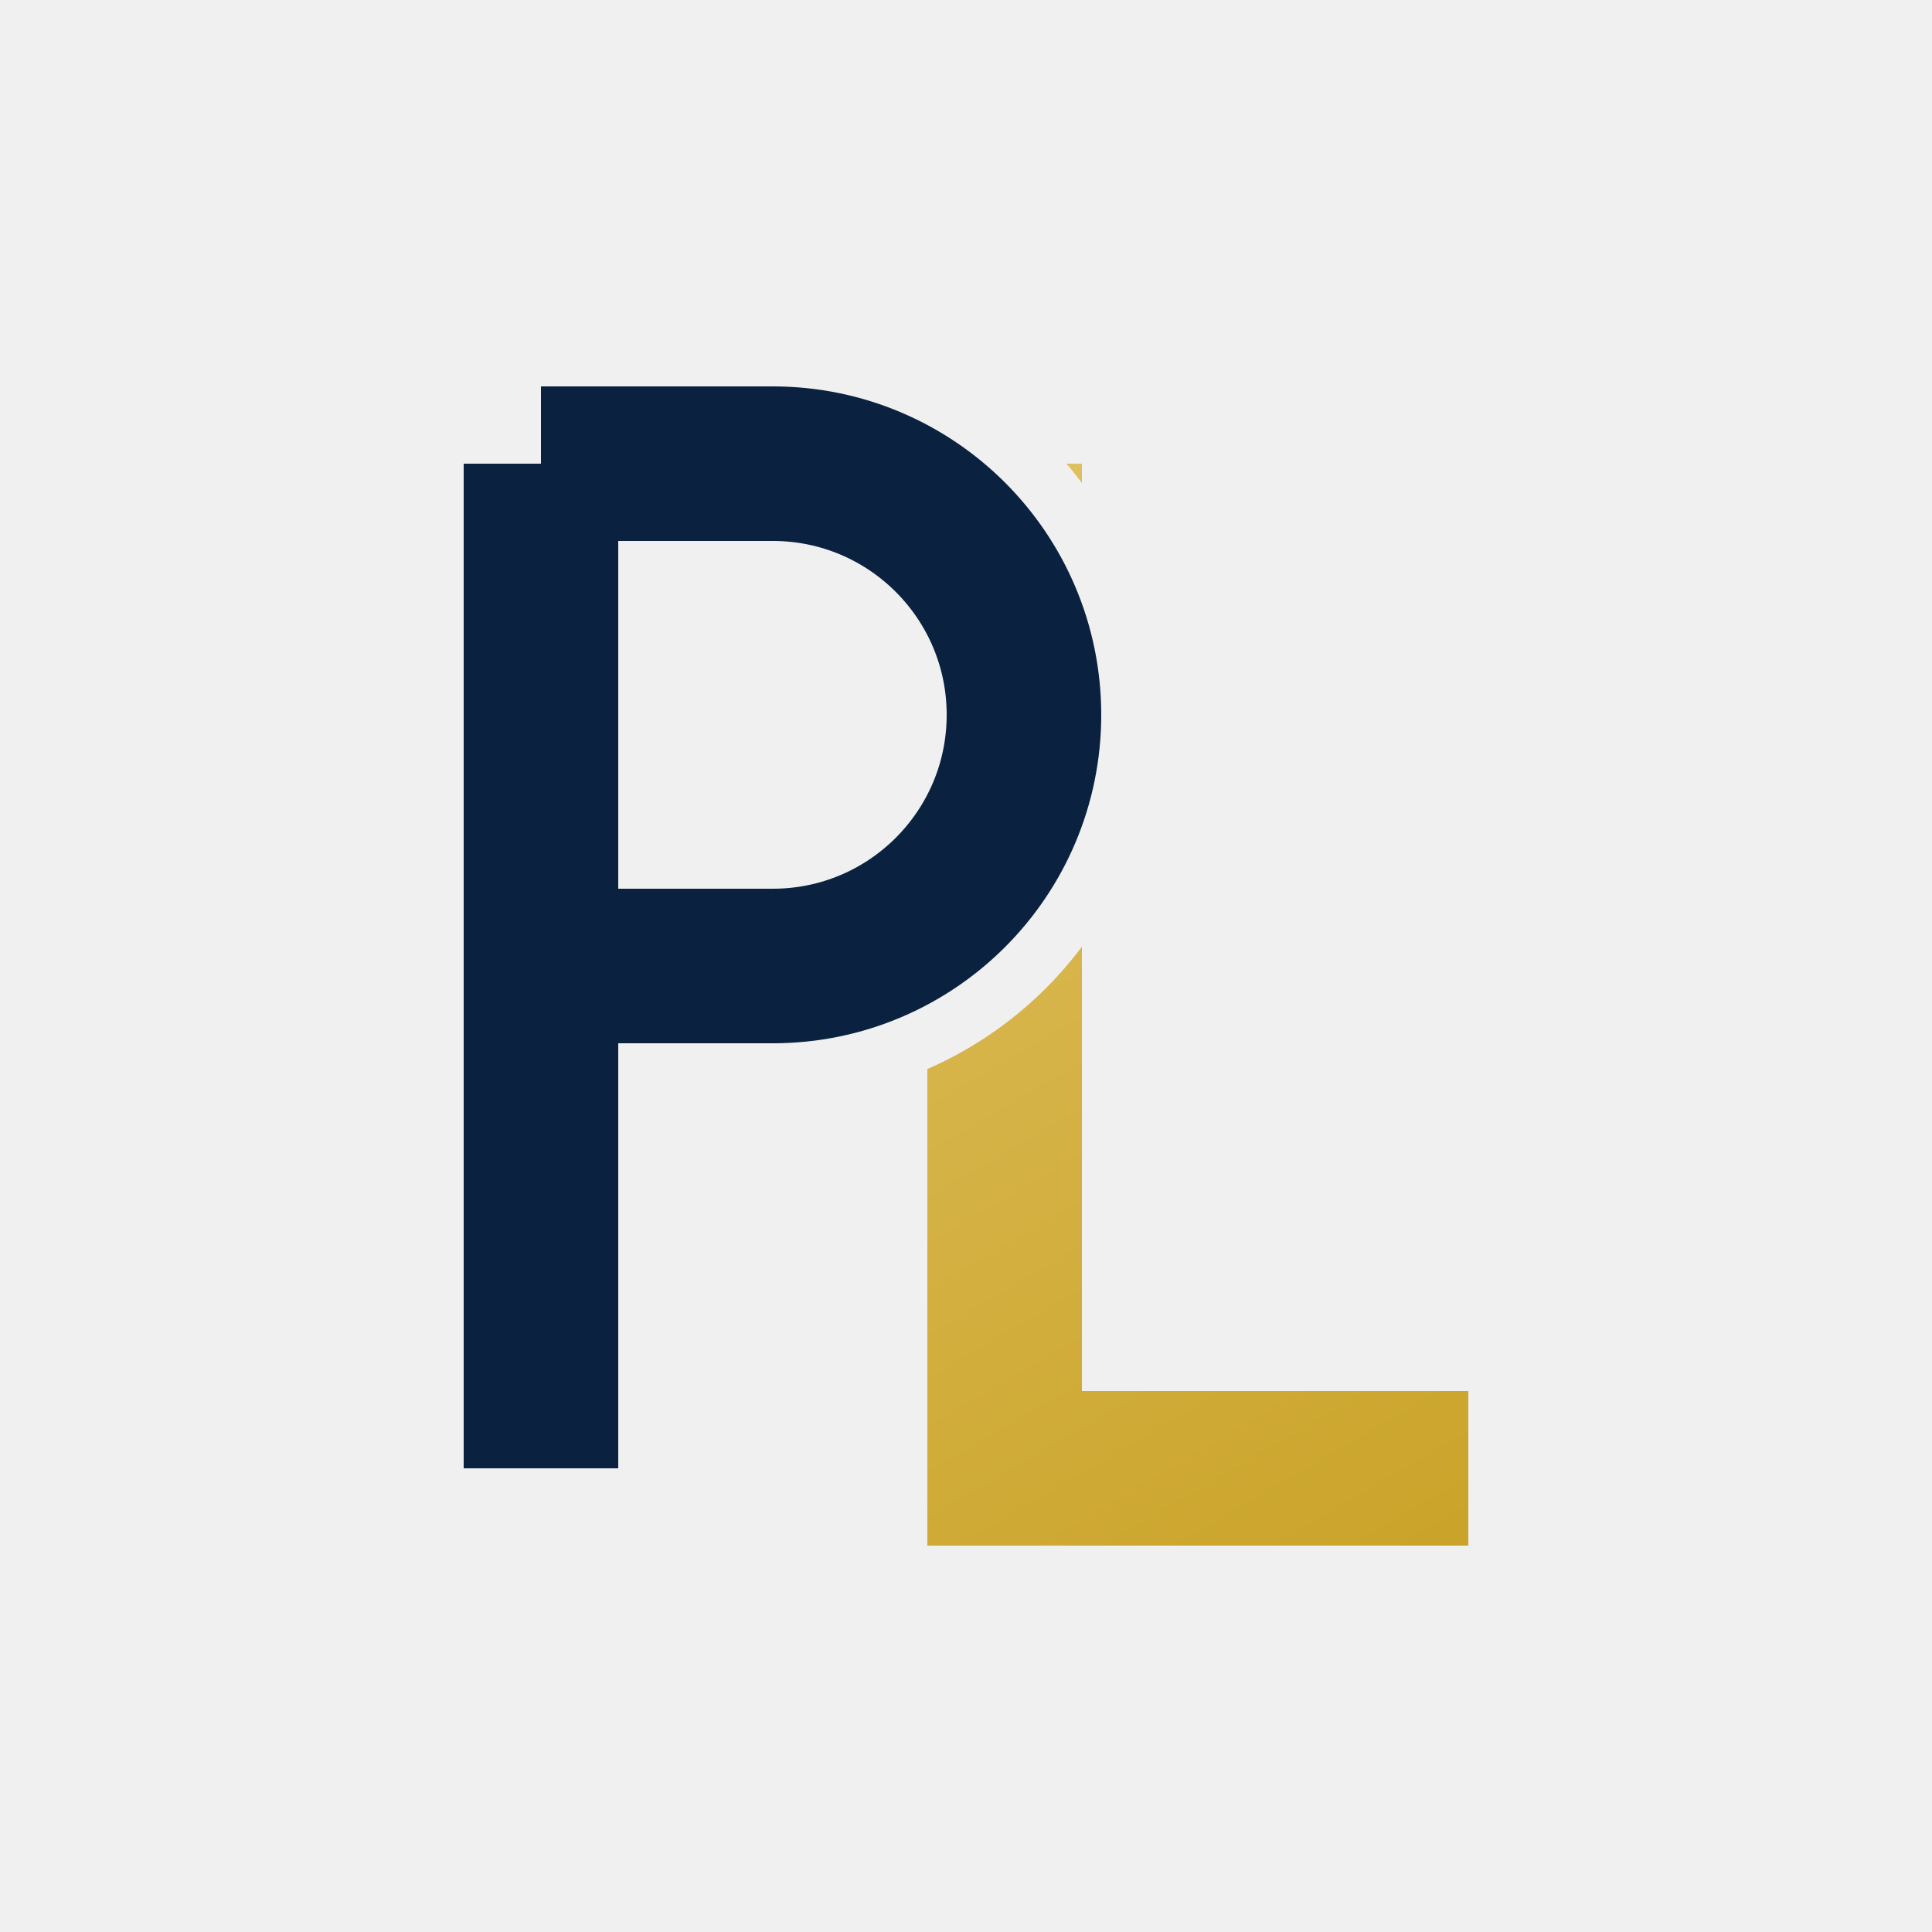
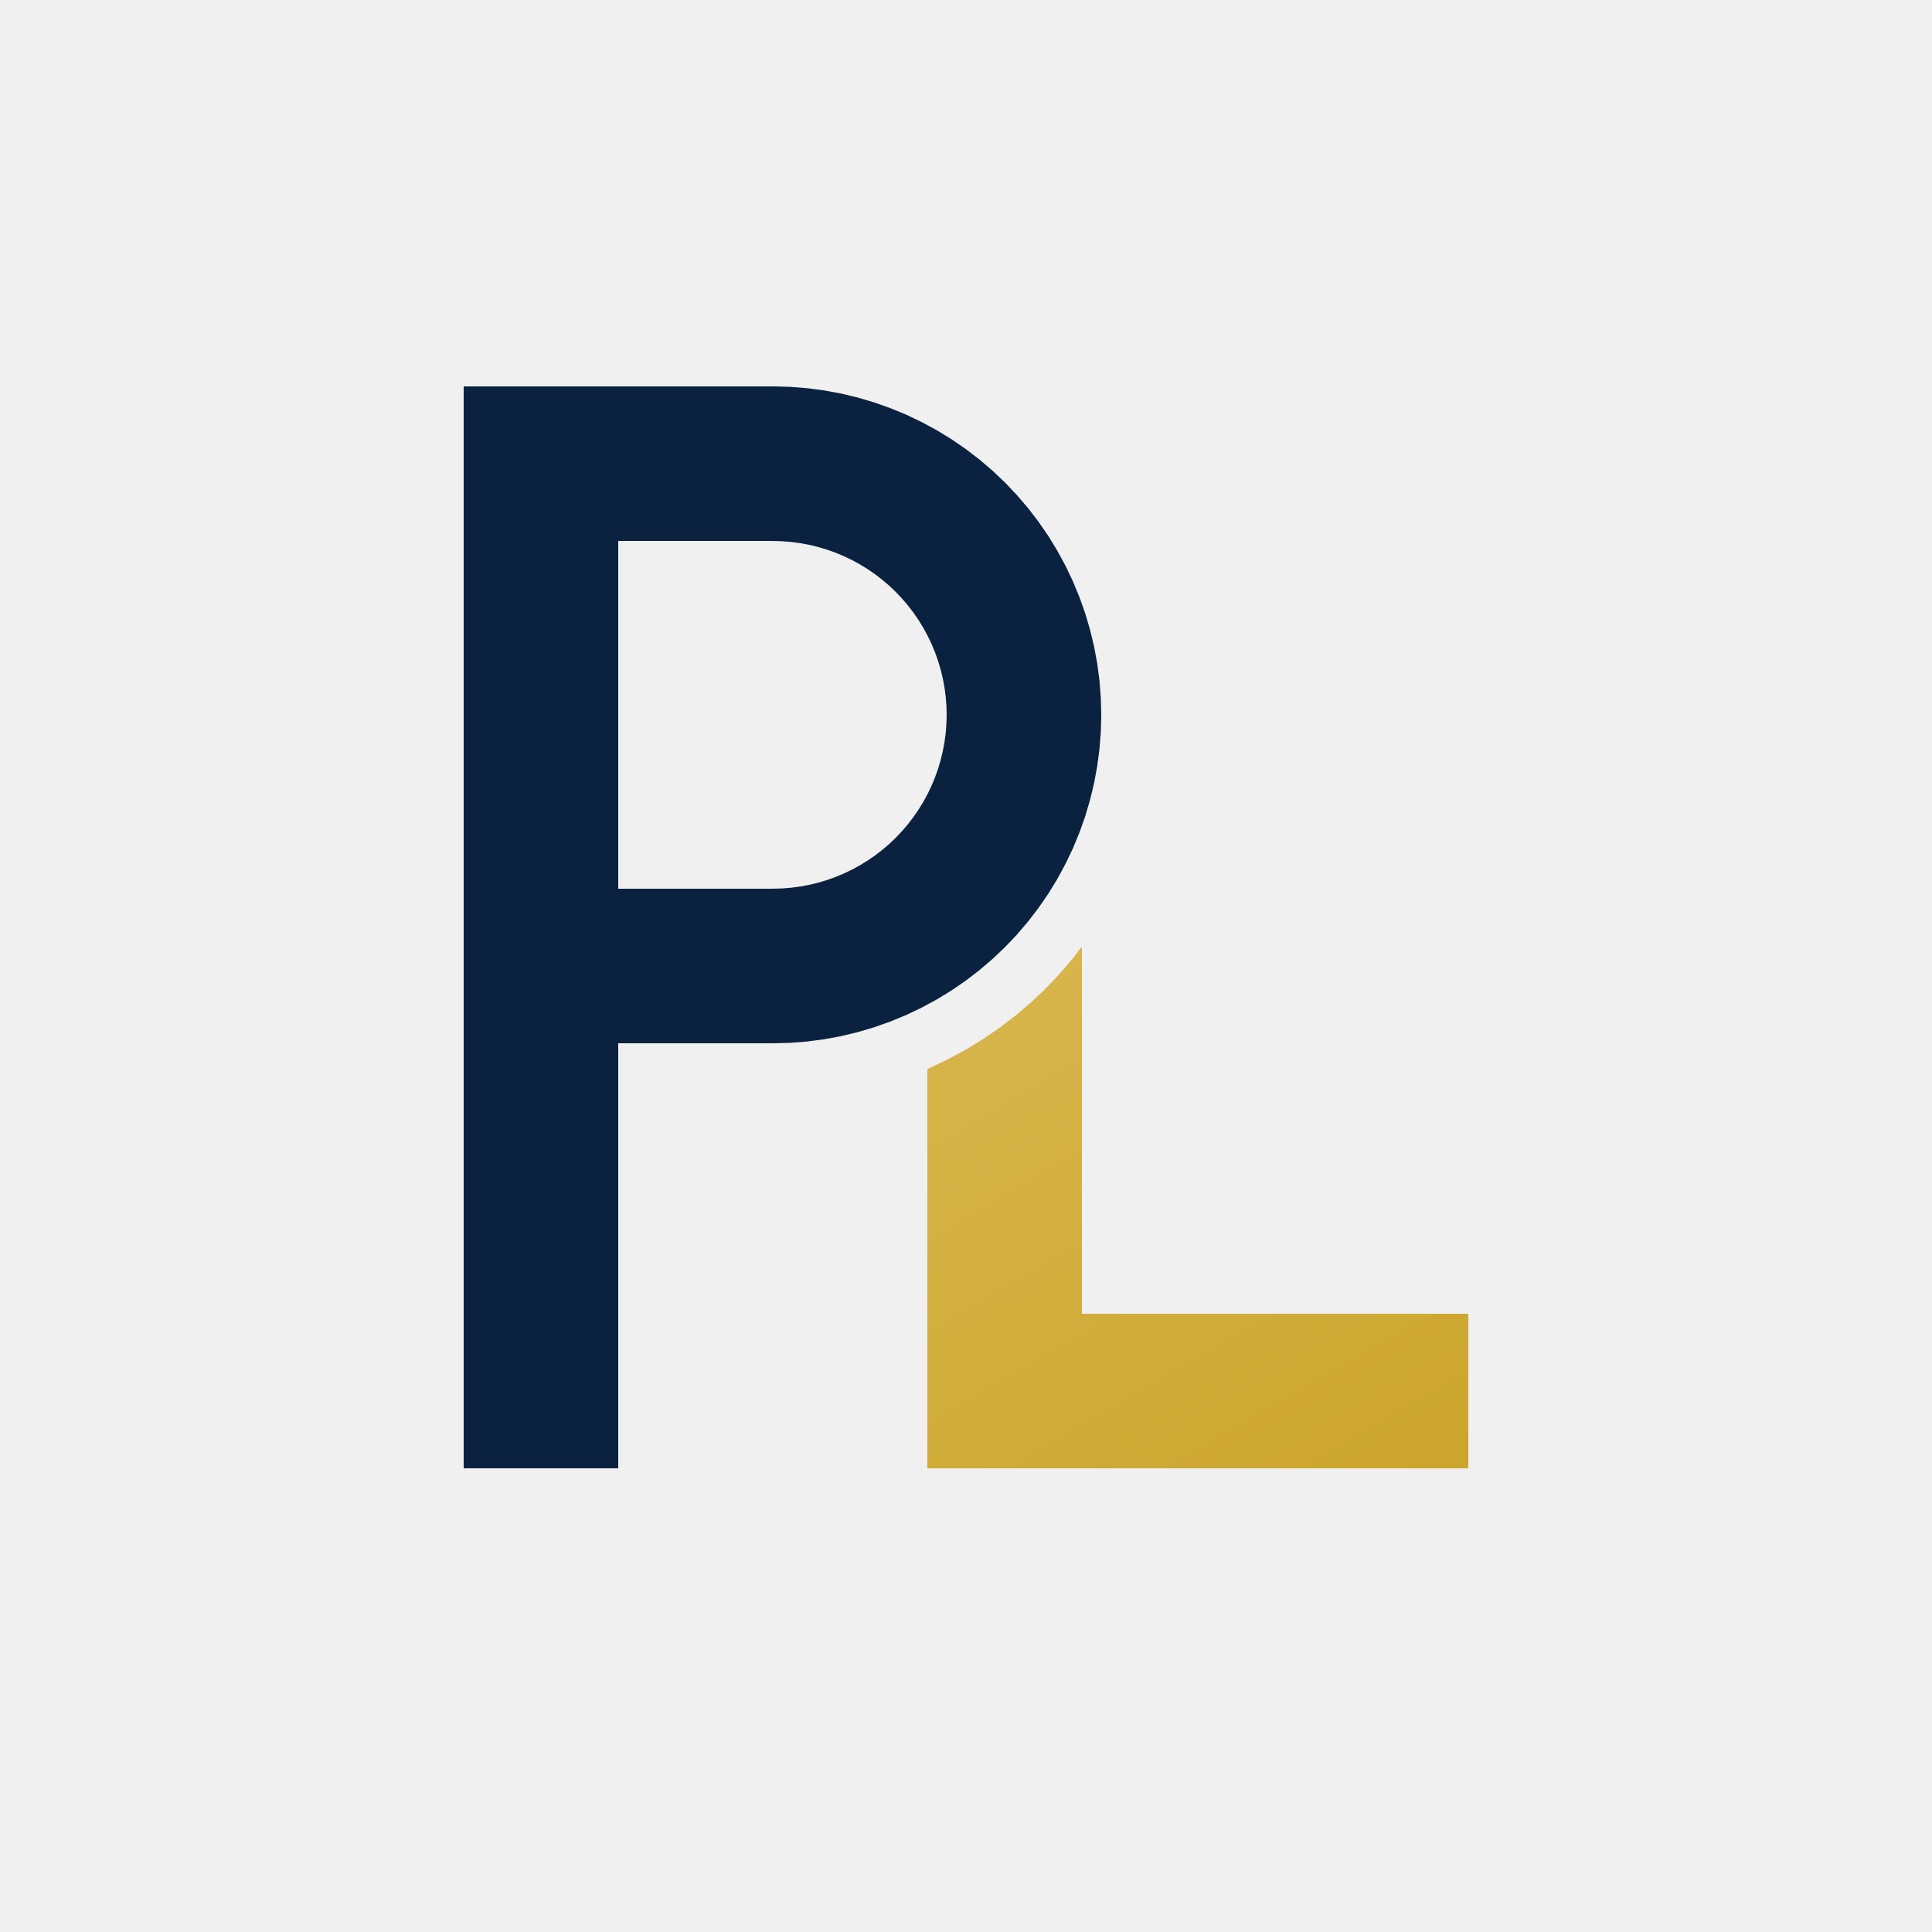
<svg xmlns="http://www.w3.org/2000/svg" viewBox="0 0 100 100" width="100" height="100" role="img" aria-label="ProfitLink Pro">
  <defs>
    <linearGradient id="navymo" gradientUnits="userSpaceOnUse" x1="0" y1="0" x2="100" y2="100">
      <stop offset="0" stop-color="#16385F" />
      <stop offset="1" stop-color="#061627" />
    </linearGradient>
    <linearGradient id="goldmo" gradientUnits="userSpaceOnUse" x1="45" y1="20" x2="80" y2="80">
      <stop offset="0" stop-color="#E2C466" />
      <stop offset="1" stop-color="#C9A227" />
    </linearGradient>
-     <mask id="knockmo" maskUnits="userSpaceOnUse" x="0" y="0" width="100" height="100">
-       <rect x="0" y="0" width="100" height="100" fill="#fff" />
-       <g fill="none" stroke="#000" stroke-width="14" stroke-linecap="butt">
-         <path d="M28 24 V 76" />
-         <path d="M28 24 H 40 A 13 13 0 0 1 40 50 H 28" />
-       </g>
-     </mask>
  </defs>
  <g transform="scale(1)">
-     <g fill="none" stroke-width="8" stroke-linecap="butt" stroke-linejoin="miter">
-       <path d="M52 24 V 76 H 76" stroke="url(#goldmo)" mask="url(#knockmo)" />
-       <path d="M28 24 V 76" stroke="#0A2240" />
-       <path d="M28 24 H 40 A 13 13 0 0 1 40 50 H 28" stroke="#0A2240" />
-     </g>
+     <path d="M48.000 76.000 L76.000 76.000 L76.000 68.000 L56.000 68.000 L56.000 48.995 L55.545 49.588 L54.865 50.384 L54.144 51.144 L53.384 51.865 L52.588 52.545 L51.757 53.182 L50.894 53.775 L50.001 54.323 L49.081 54.822 L48.136 55.273 L48.000 55.329 Z" fill="url(#goldmo)" />
+     <path d="M40.052 54.000 L40.890 53.978 L41.777 53.908 L42.660 53.792 L43.535 53.630 L44.400 53.422 L45.254 53.169 L46.093 52.872 L46.915 52.532 L47.718 52.148 L48.501 51.724 L49.260 51.259 L49.993 50.754 L50.699 50.213 L51.376 49.634 L52.022 49.022 L52.634 48.376 L53.213 47.699 L53.754 46.993 L54.259 46.260 L54.724 45.501 L55.148 44.718 L55.532 43.915 L55.872 43.093 L56.169 42.254 L56.422 41.400 L56.630 40.535 L56.792 39.660 L56.908 38.777 L56.978 37.890 L57.001 37.000 L56.978 36.110 L56.908 35.223 L56.792 34.340 L56.630 33.465 L56.422 32.600 L56.169 31.746 L55.872 30.907 L55.532 30.085 L55.148 29.282 L54.724 28.499 L54.259 27.740 L53.754 27.007 L53.213 26.301 L52.634 25.624 L52.022 24.978 L51.376 24.366 L50.699 23.787 L49.993 23.246 L49.260 22.741 L48.501 22.276 L47.718 21.852 L46.915 21.468 L46.093 21.128 L45.254 20.831 L44.400 20.578 L43.535 20.370 L42.660 20.208 L41.777 20.092 L40.890 20.022 L40.052 20.000 L32.000 20.000 L28.000 20.000 L24.000 20.000 L24.000 76.000 L32.000 76.000 L32.000 54.000 Z M40.471 28.014 L40.941 28.051 L41.408 28.112 L41.871 28.198 L42.329 28.308 L42.781 28.442 L43.225 28.599 L43.660 28.779 L44.085 28.982 L44.499 29.207 L44.901 29.453 L45.289 29.720 L45.663 30.007 L46.021 30.313 L46.363 30.637 L46.687 30.979 L46.993 31.337 L47.280 31.711 L47.547 32.099 L47.793 32.501 L48.018 32.915 L48.221 33.340 L48.401 33.775 L48.558 34.219 L48.692 34.671 L48.802 35.129 L48.888 35.592 L48.949 36.059 L48.986 36.529 L48.999 37.000 L48.986 37.471 L48.949 37.941 L48.888 38.408 L48.802 38.871 L48.692 39.329 L48.558 39.781 L48.401 40.225 L48.221 40.660 L48.018 41.085 L47.793 41.499 L47.547 41.901 L47.280 42.289 L46.993 42.663 L46.687 43.021 L46.363 43.363 L46.021 43.687 L45.663 43.993 L45.289 44.280 L44.901 44.547 L44.499 44.793 L44.085 45.018 L43.660 45.221 L43.225 45.401 L42.781 45.558 L42.329 45.692 L41.871 45.802 L41.408 45.888 L40.941 45.949 L40.471 45.986 L39.948 46.000 L32.000 46.000 L32.000 28.000 L39.948 28.000 Z" fill="#0A2240" />
  </g>
</svg>
